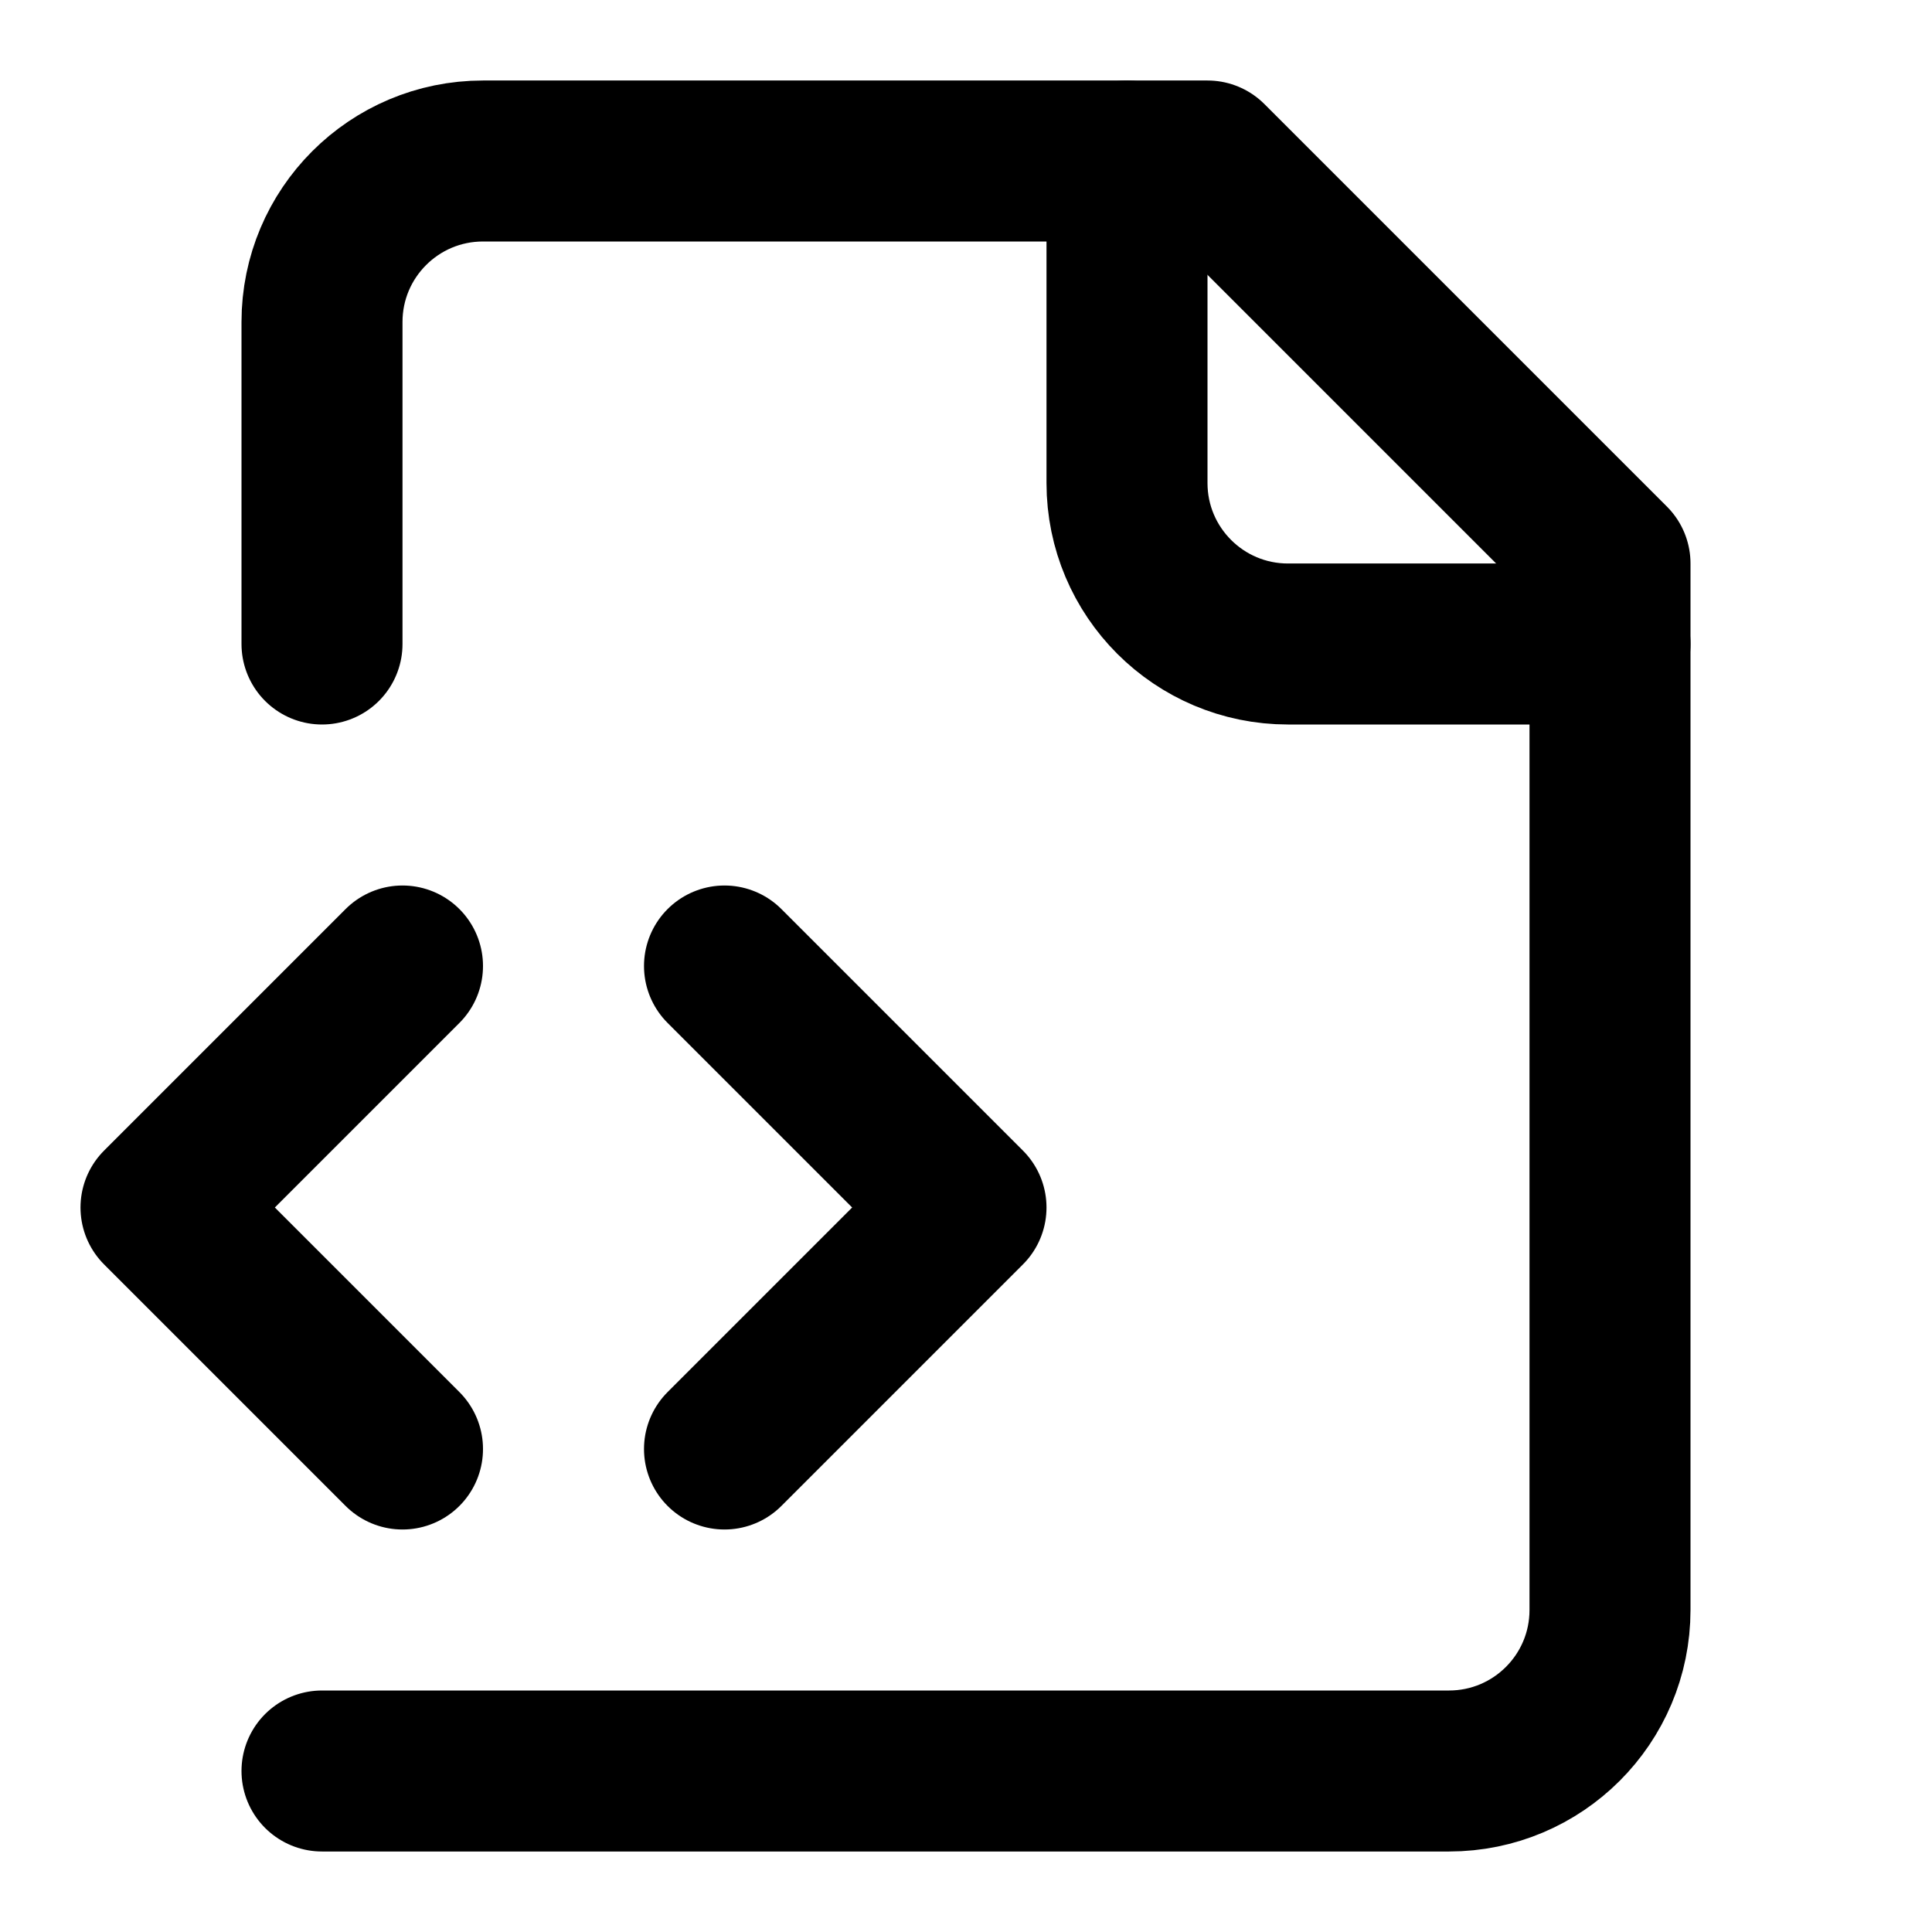
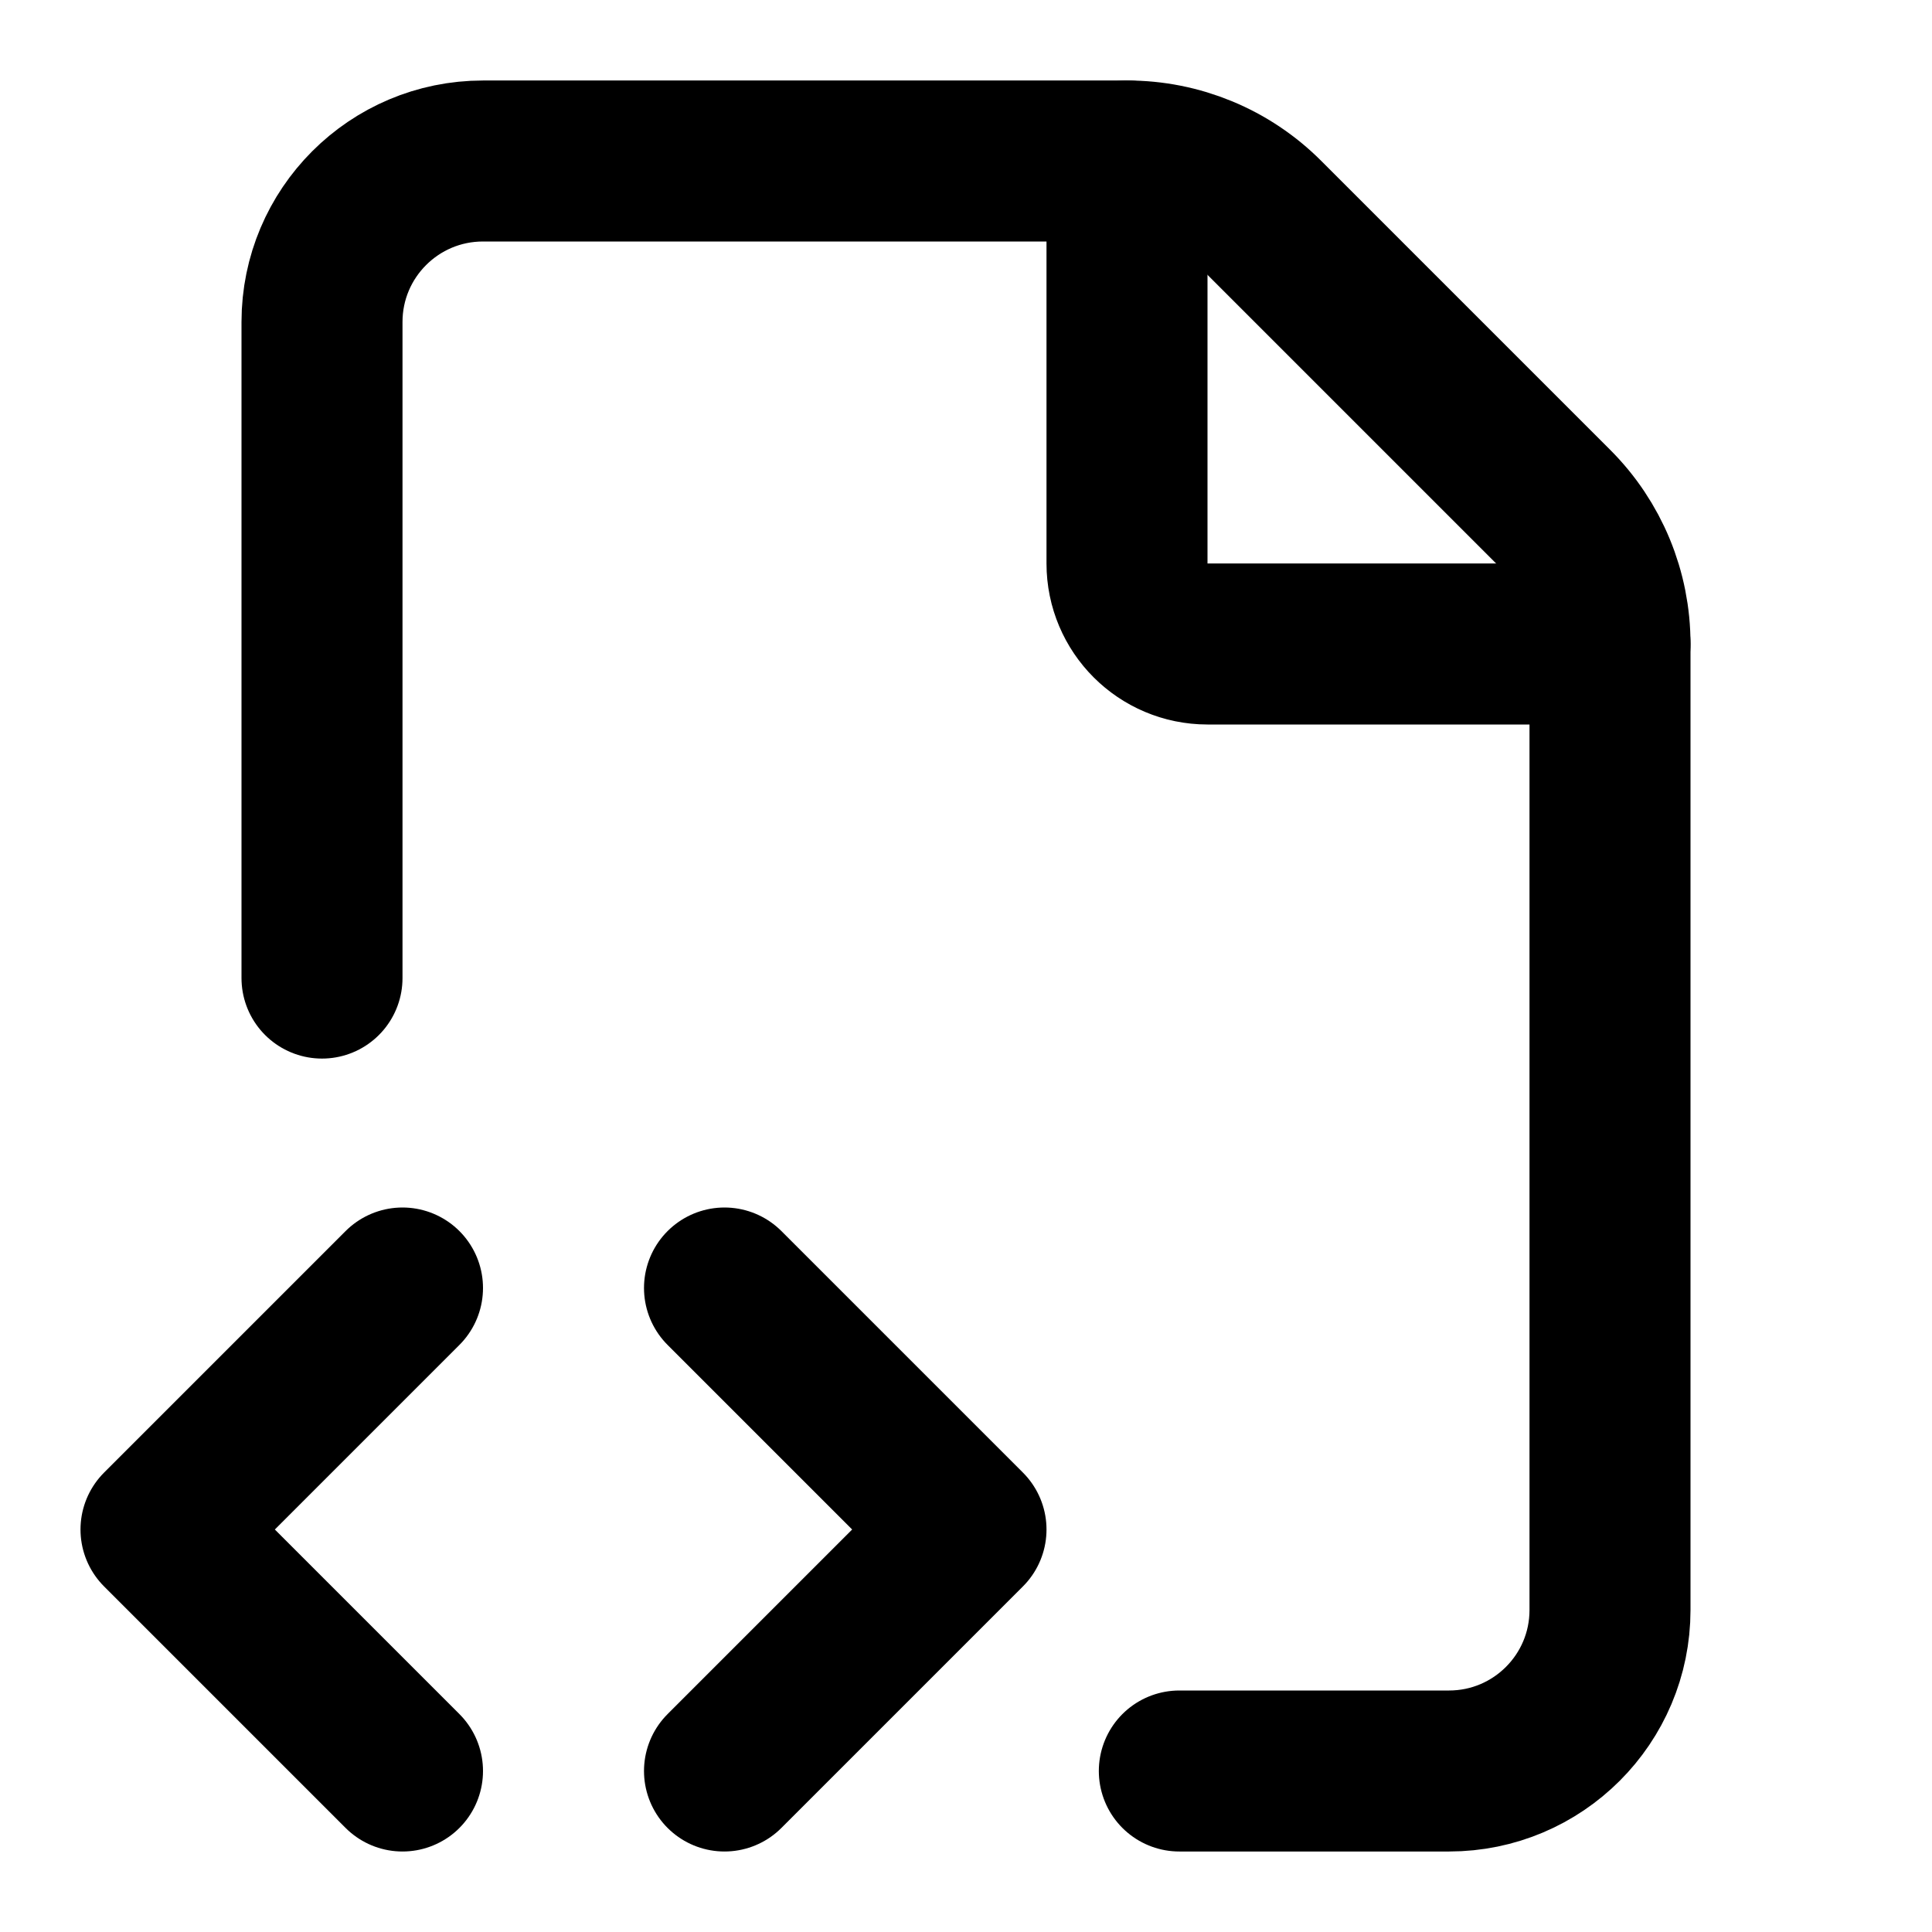
<svg xmlns="http://www.w3.org/2000/svg" fill="none" stroke="currentColor" stroke-linecap="round" stroke-linejoin="round" stroke-width="2" class="lucide lucide-file-code-2" viewBox="0 0 24 24">
-   <path d="M4 22h14a2 2 0 0 0 2-2V7l-5-5H6a2 2 0 0 0-2 2v4" />
-   <path d="M14 2v4a2 2 0 0 0 2 2h4M5 12l-3 3 3 3M9 18l3-3-3-3" />
+   <path d="M4 12.15V4a2 2 0 0 1 2-2h8a2.4 2.4 0 0 1 1.706.706l3.588 3.588A2.4 2.4 0 0 1 20 8v12a2 2 0 0 1-2 2h-3.35" />
+   <path d="M14 2v5a1 1 0 0 0 1 1h5M5 16l-3 3 3 3M9 22l3-3-3-3" />
</svg>
